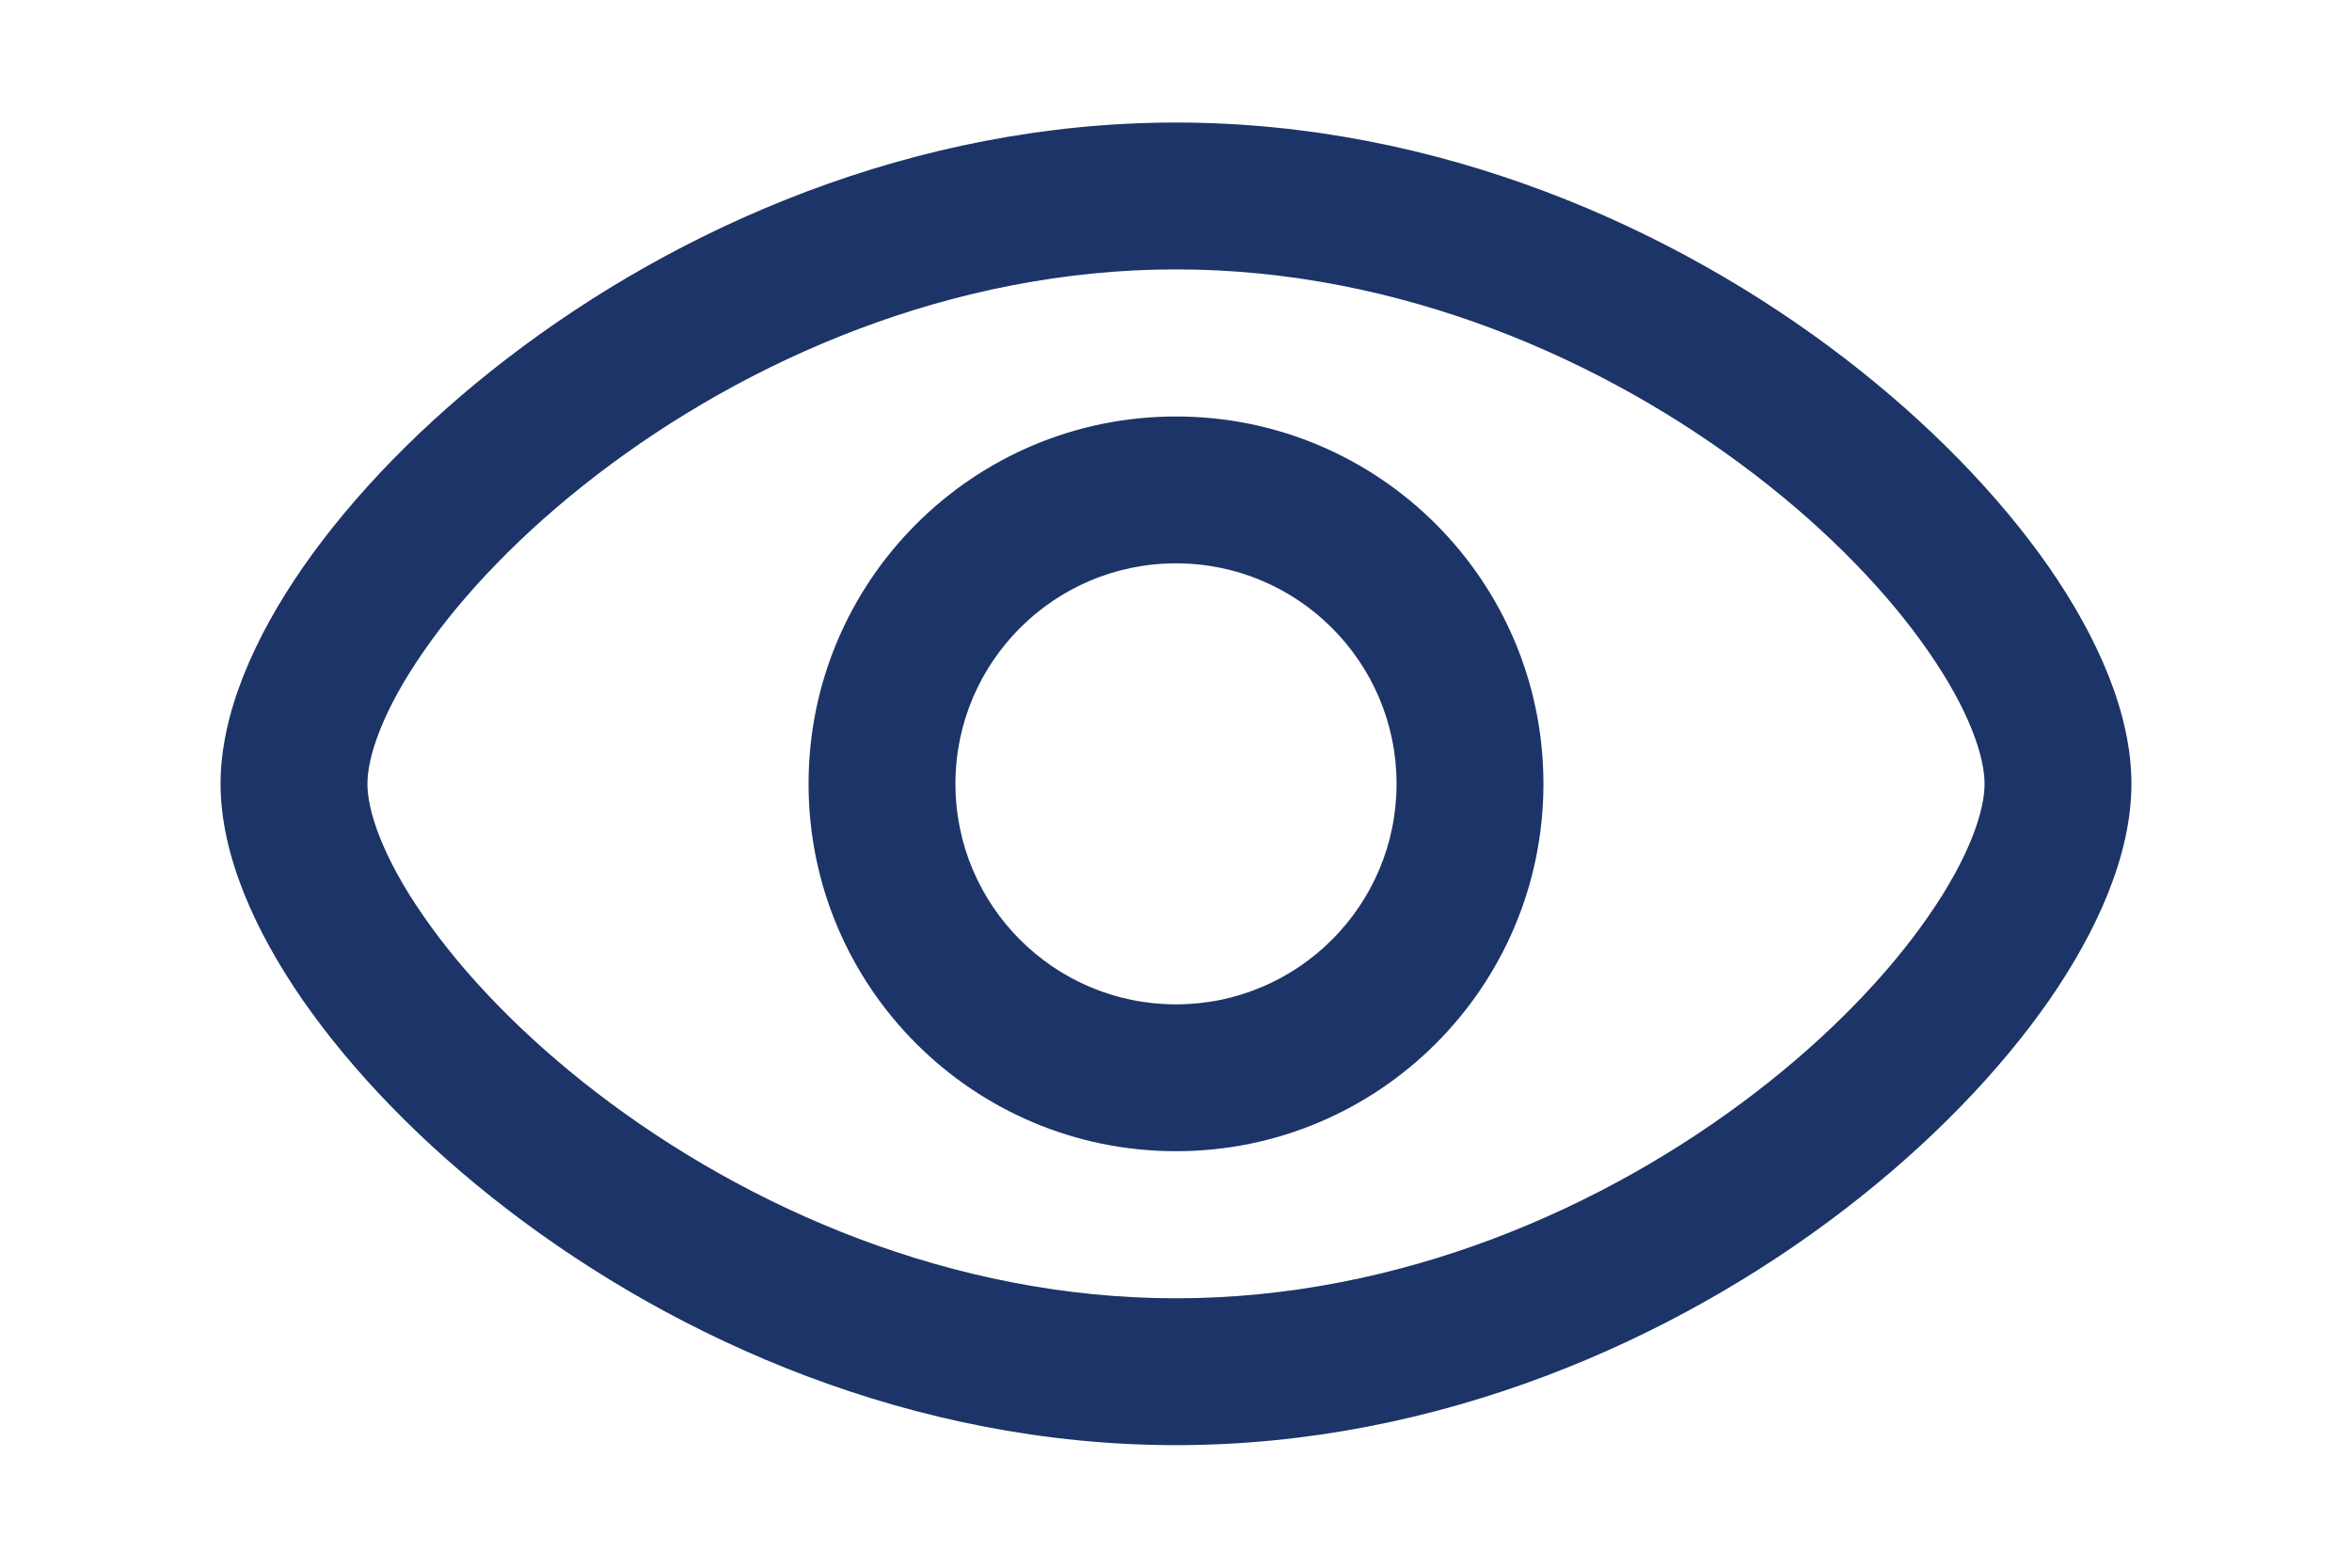
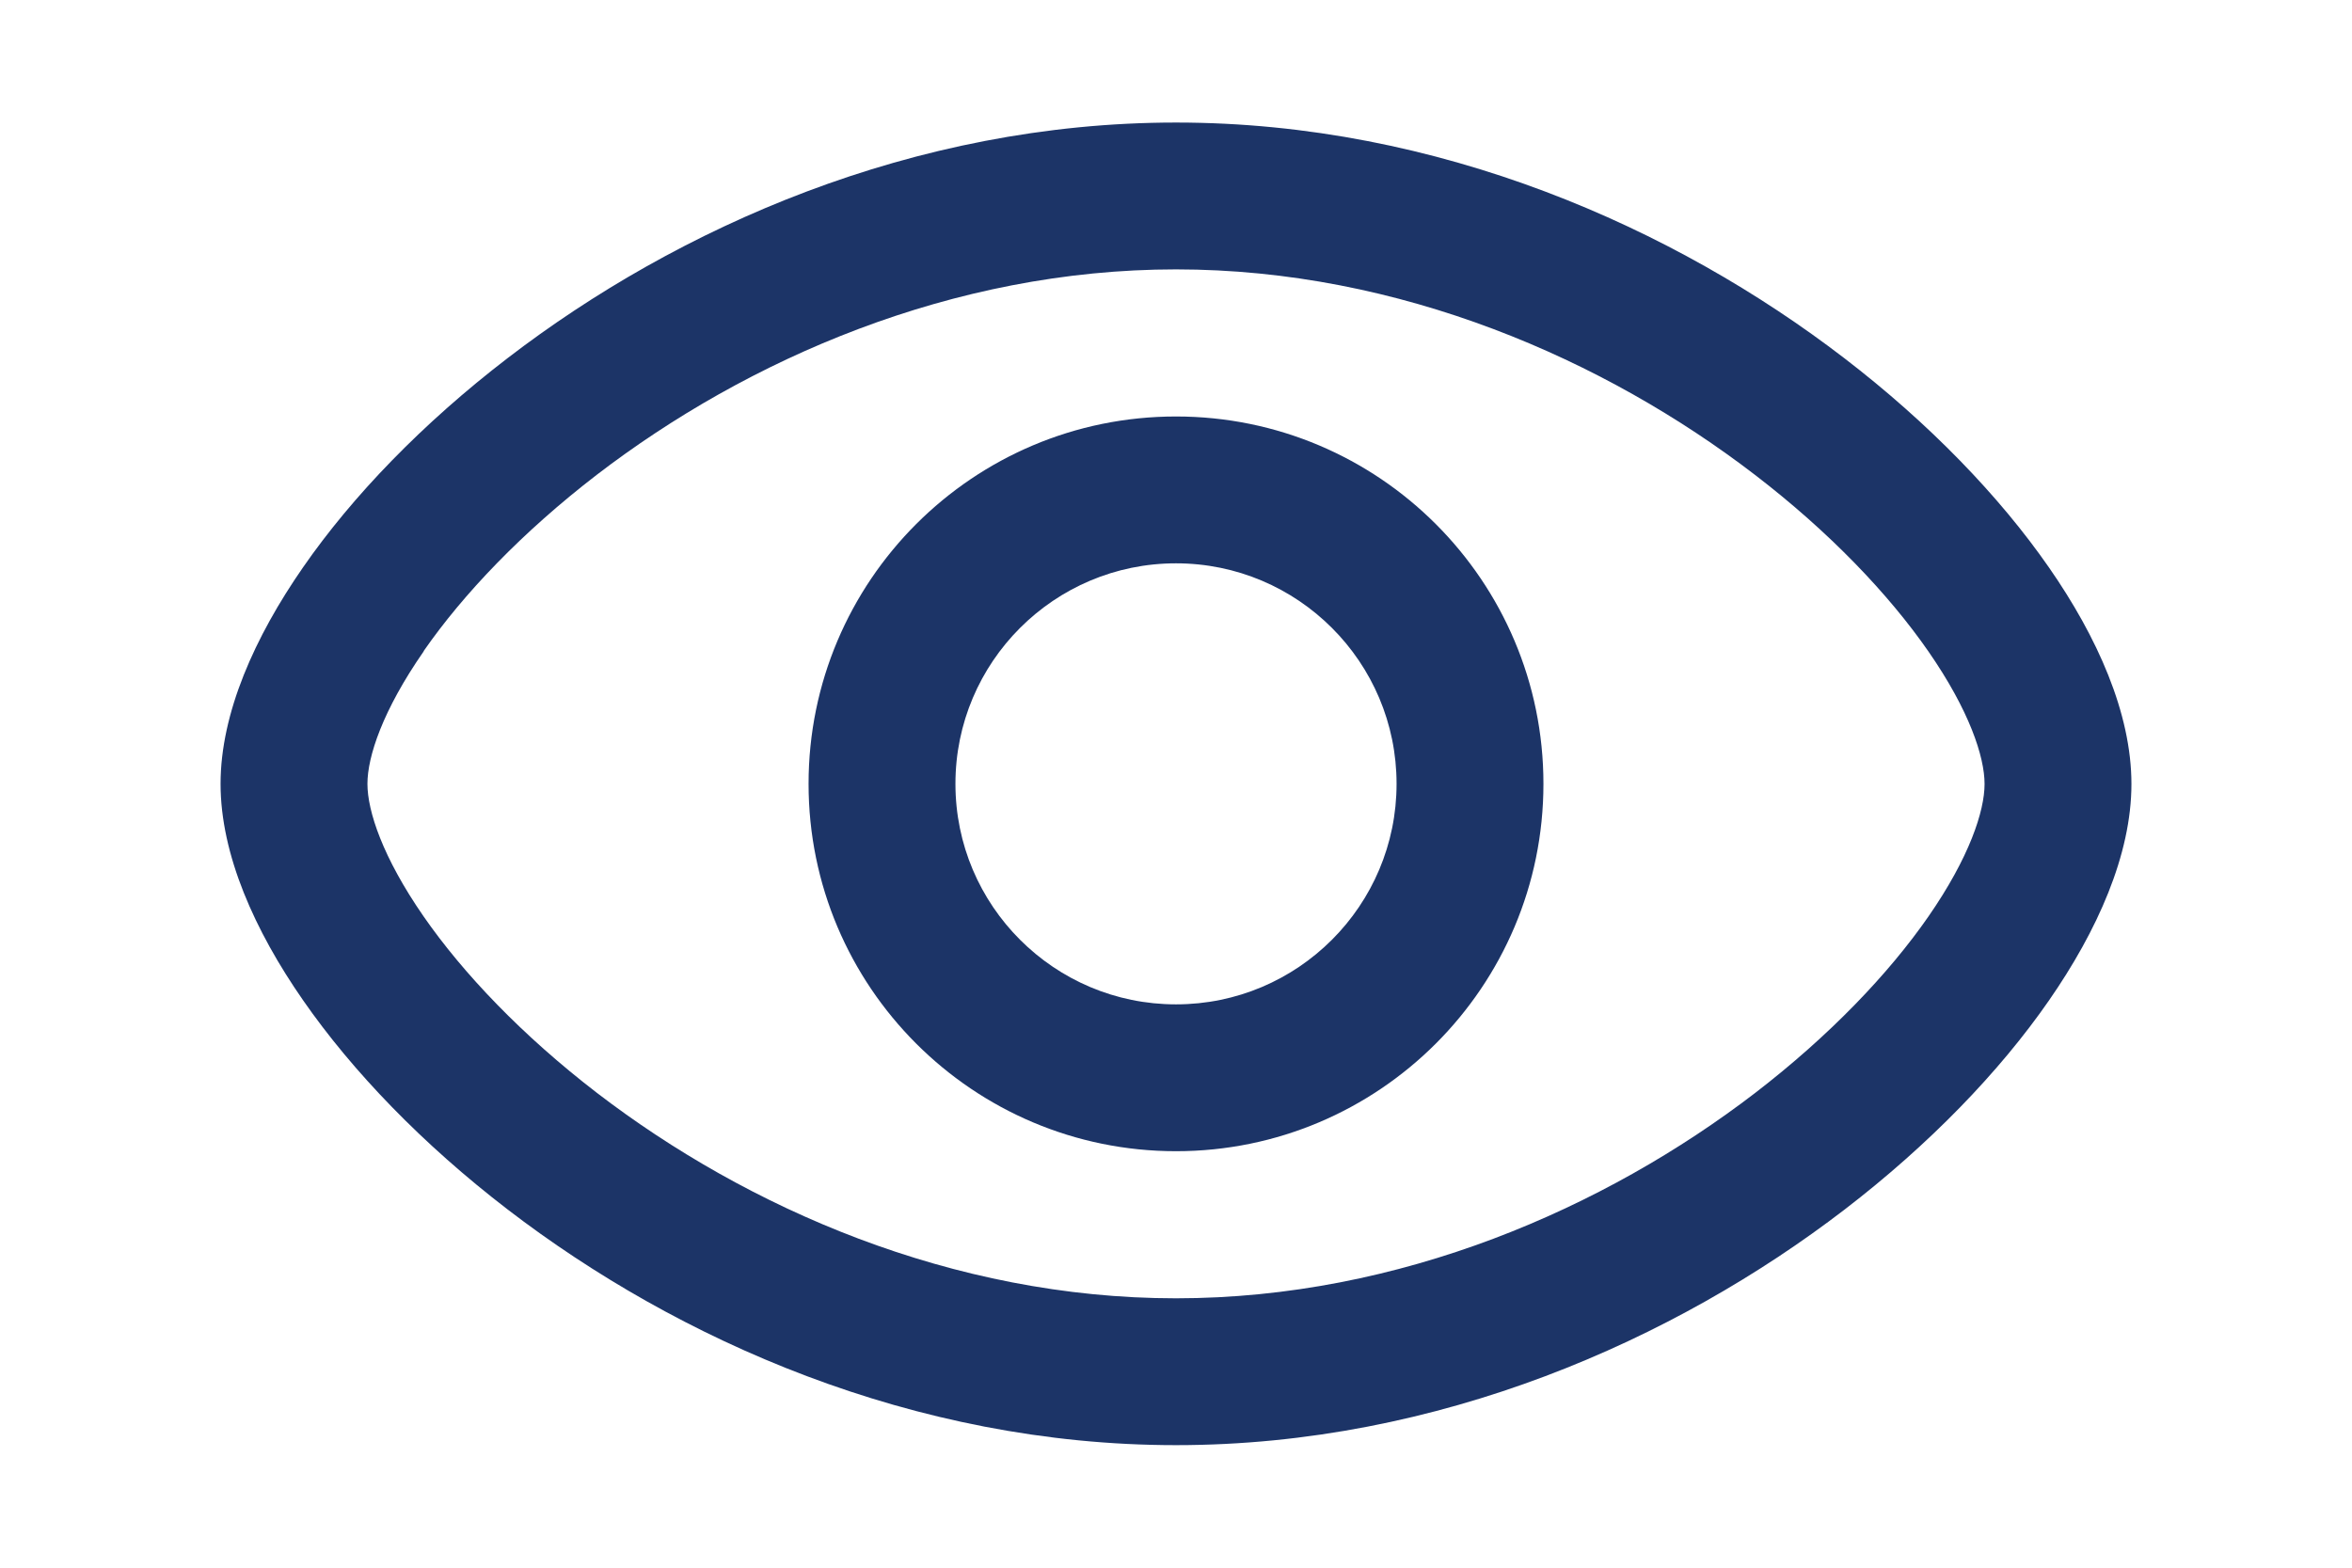
- <svg xmlns="http://www.w3.org/2000/svg" width="18" height="12" viewBox="0 0 18 12" fill="none">
-   <path fill-rule="evenodd" clip-rule="evenodd" d="M6.188 6C6.188 4.447 7.447 3.188 9 3.188C10.553 3.188 11.812 4.447 11.812 6C11.812 7.553 10.553 8.812 9 8.812C7.447 8.812 6.188 7.553 6.188 6ZM9 4.312C8.068 4.312 7.312 5.068 7.312 6C7.312 6.932 8.068 7.688 9 7.688C9.932 7.688 10.688 6.932 10.688 6C10.688 5.068 9.932 4.312 9 4.312Z" fill="#1C3467" />
-   <path fill-rule="evenodd" clip-rule="evenodd" d="M3.243 4.985C2.928 5.438 2.812 5.792 2.812 6C2.812 6.208 2.928 6.562 3.243 7.015C3.546 7.453 3.998 7.928 4.569 8.366C5.715 9.245 7.285 9.938 9 9.938C10.715 9.938 12.285 9.245 13.431 8.366C14.002 7.928 14.454 7.453 14.757 7.015C15.072 6.562 15.188 6.208 15.188 6C15.188 5.792 15.072 5.438 14.757 4.985C14.454 4.547 14.002 4.072 13.431 3.634C12.285 2.755 10.715 2.062 9 2.062C7.285 2.062 5.715 2.755 4.569 3.634C3.998 4.072 3.546 4.547 3.243 4.985ZM3.885 2.741C5.182 1.745 6.987 0.938 9 0.938C11.013 0.938 12.818 1.745 14.115 2.741C14.765 3.24 15.302 3.797 15.682 4.343C16.05 4.875 16.312 5.458 16.312 6C16.312 6.542 16.05 7.125 15.682 7.657C15.302 8.203 14.765 8.76 14.115 9.259C12.818 10.255 11.013 11.062 9 11.062C6.987 11.062 5.182 10.255 3.885 9.259C3.234 8.76 2.698 8.203 2.318 7.657C1.95 7.125 1.688 6.542 1.688 6C1.688 5.458 1.95 4.875 2.318 4.343C2.698 3.797 3.234 3.24 3.885 2.741Z" fill="#1C3467" />
+ <svg xmlns="http://www.w3.org/2000/svg" id="el2mb6p0yRB1" viewBox="0 0 18 12" shape-rendering="geometricPrecision" text-rendering="geometricPrecision">
+   <path d="M6.188,6C6.188,4.447,7.447,3.188,9,3.188s2.812,1.259,2.812,2.812-1.259,2.812-2.812,2.812-2.812-1.259-2.812-2.812ZM9,4.312c-.932,0-1.688.756-1.688,1.688s.756,1.688,1.688,1.688s1.688-.756,1.688-1.688-.756-1.688-1.688-1.688Z" clip-rule="evenodd" fill="#1c3467" fill-rule="evenodd" />
+   <path d="M3.243,4.985C2.928,5.438,2.812,5.792,2.812,6s.116.562.43,1.015c.304.438.756.912,1.327,1.351C5.715,9.245,7.285,9.938,9,9.938s3.285-.692,4.431-1.571c.571-.439,1.023-.913,1.327-1.351.314-.453.43-.807.43-1.015s-.116-.562-.43-1.015c-.304-.438-.755-.912-1.327-1.351C12.285,2.755,10.715,2.062,9,2.062s-3.285.692-4.431,1.571c-.571.439-1.023.913-1.327,1.351Zm.642-2.244C5.182,1.745,6.987,0.938,9,0.938s3.818.808,5.115,1.804c.65.499,1.187,1.056,1.566,1.602.369.531.631,1.115.631,1.657s-.262,1.125-.631,1.657c-.379.547-.916,1.103-1.566,1.602C12.818,10.255,11.013,11.062,9,11.062s-3.818-.808-5.115-1.804c-.65-.499-1.187-1.056-1.566-1.602C1.95,7.125,1.688,6.542,1.688,6s.262-1.125.631-1.657c.379-.547.916-1.103,1.566-1.602Z" clip-rule="evenodd" fill="#1c3467" fill-rule="evenodd" />
</svg>
